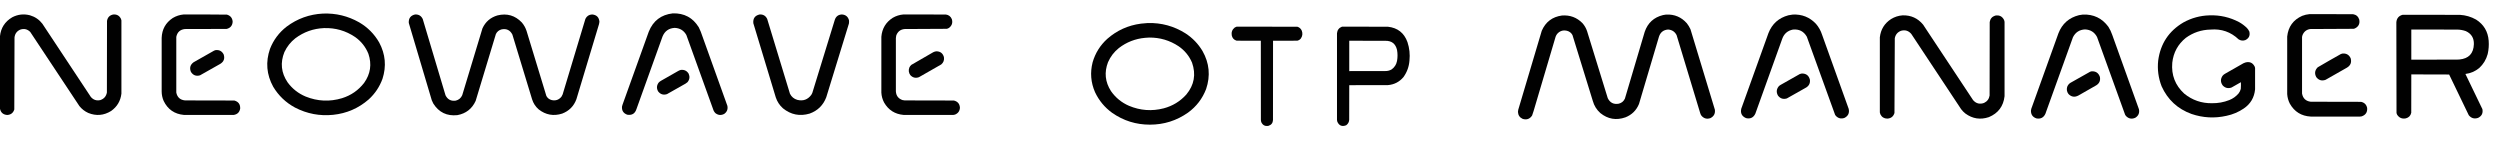
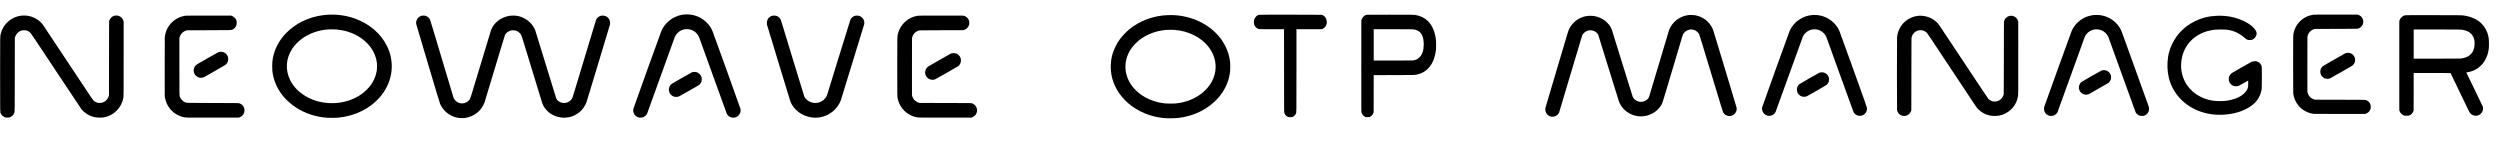
- <svg xmlns="http://www.w3.org/2000/svg" version="1.1" width="22732px" height="1487px" style="shape-rendering:geometricPrecision; text-rendering:geometricPrecision; image-rendering:optimizeQuality; fill-rule:evenodd; clip-rule:evenodd" transform="rotate(0) scale(1, 1)">
-   <g>
-     <path style="opacity:0.992" fill="#000000" d="M 6117.5,121.5 C 6221.29,118.463 6300.12,160.796 6354,248.5C 6360.39,261.666 6366.39,274.999 6372,288.5C 6452.67,513.167 6533.33,737.833 6614,962.5C 6620.05,993.535 6610.22,1018.03 6584.5,1036C 6556.62,1050.46 6530.28,1048.13 6505.5,1029C 6495.14,1018.8 6487.98,1006.63 6484,992.5C 6403.59,767.605 6322.59,542.938 6241,318.5C 6218.02,277.41 6182.85,255.743 6135.5,253.5C 6081.51,256.348 6044.35,282.682 6024,332.5C 5945,552.5 5866,772.5 5787,992.5C 5773.69,1033.24 5745.86,1050.08 5703.5,1043C 5668.13,1030.26 5652.29,1005.1 5656,967.5C 5657.26,961.72 5658.93,956.053 5661,950.5C 5740.33,729.833 5819.67,509.167 5899,288.5C 5938.44,189.238 6011.27,133.571 6117.5,121.5 Z" />
-   </g>
-   <g>
-     <path style="opacity:0.993" fill="#000000" d="M 2935.5,123.5 C 3053.2,118.592 3163.2,145.092 3265.5,203C 3342.72,247.883 3403.55,309.049 3448,386.5C 3504.64,492.237 3514.64,602.237 3478,716.5C 3451.51,789.326 3409.68,851.826 3352.5,904C 3260.06,984.524 3152.4,1031.19 3029.5,1044C 2907.18,1056.54 2791.52,1034.54 2682.5,978C 2598.98,932.993 2532.81,869.827 2484,788.5C 2423.51,678.151 2413.85,563.484 2455,444.5C 2486.81,363.021 2537.31,295.521 2606.5,242C 2703.93,169.317 2813.6,129.817 2935.5,123.5 Z M 2945.5,255.5 C 3049.29,251.937 3143.96,279.104 3229.5,337C 3284.56,376.059 3324.72,426.892 3350,489.5C 3381.85,584.229 3368.85,672.229 3311,753.5C 3258.69,821.087 3191.53,867.587 3109.5,893C 2997.74,926.478 2887.74,921.478 2779.5,878C 2712.57,850.06 2657.74,806.893 2615,748.5C 2556.47,662.06 2546.81,570.394 2586,473.5C 2609.24,423.879 2642.41,382.045 2685.5,348C 2762.48,290.504 2849.14,259.671 2945.5,255.5 Z" />
-   </g>
-   <g>
-     <path style="opacity:0.993" fill="#000000" d="M 20999.5,128.5 C 21131.5,128.333 21263.5,128.5 21395.5,129C 21424.2,133.688 21443,149.855 21452,177.5C 21459.7,215.335 21446.2,242.502 21411.5,259C 21407.9,260.408 21404.3,261.408 21400.5,262C 21268.9,263.323 21137.2,263.99 21005.5,264C 20972.8,269.258 20950,287.091 20937,317.5C 20934.4,323.943 20932.8,330.61 20932,337.5C 20931.3,508.5 20931.3,679.5 20932,850.5C 20940,894.494 20966.2,919.327 21010.5,925C 21163.2,925.333 21315.8,925.667 21468.5,926C 21499,932.5 21517.5,951 21524,981.5C 21527.2,1019.91 21510.7,1045.41 21474.5,1058C 21469.5,1059 21464.5,1059.66 21459.5,1060C 21310.2,1060.67 21160.8,1060.67 21011.5,1060C 20926.3,1055.49 20862.8,1016.32 20821,942.5C 20807.1,915.143 20799.1,886.143 20797,855.5C 20796.3,681.167 20796.3,506.833 20797,332.5C 20806.3,243.265 20851.8,180.432 20933.5,144C 20954.9,135.691 20976.9,130.525 20999.5,128.5 Z" />
-   </g>
-   <g>
-     <path style="opacity:0.994" fill="#000000" d="M -0.5,987.5 C -0.5,768.833 -0.5,550.167 -0.5,331.5C 7.229,254.181 44.563,196.014 111.5,157C 162.831,130.445 216.498,124.445 272.5,139C 318.356,152.489 355.856,177.989 385,215.5C 532,437.5 679,659.5 826,881.5C 849.021,908.396 877.854,917.896 912.5,910C 945.954,898.543 965.787,875.376 972,840.5C 972.333,623.833 972.667,407.167 973,190.5C 978.144,158.355 996.644,138.855 1028.5,132C 1061.64,128.648 1085.48,141.815 1100,171.5C 1101.64,176.077 1102.98,180.744 1104,185.5C 1104.67,407.5 1104.67,629.5 1104,851.5C 1096.05,918.046 1064.88,970.546 1010.5,1009C 944.272,1050.3 874.939,1056.3 802.5,1027C 770.719,1012.53 743.885,991.694 722,964.5C 573,739.833 424,515.167 275,290.5C 248.558,264.183 217.725,257.349 182.5,270C 152.545,283.975 135.712,307.475 132,340.5C 131.995,558.867 131.328,777.201 130,995.5C 119.972,1026.93 98.472,1043.6 65.5,1045.5C 28.74,1042.73 6.74,1023.4 -0.5,987.5 Z" />
-   </g>
-   <g>
-     <path style="opacity:0.993" fill="#000000" d="M 1670.5,131.5 C 1801.53,131.012 1932.53,131.512 2063.5,133C 2095.96,142.466 2113.29,164.132 2115.5,198C 2113.05,233.114 2094.72,254.781 2060.5,263C 1933.83,263.333 1807.17,263.667 1680.5,264C 1637.38,269.122 1611.55,292.955 1603,335.5C 1602.33,504.167 1602.33,672.833 1603,841.5C 1611.81,884.98 1638.31,908.813 1682.5,913C 1831.83,913.333 1981.17,913.667 2130.5,914C 2167.43,924.022 2185.27,948.189 2184,986.5C 2178.5,1020 2159,1039.5 2125.5,1045C 1974.5,1045.67 1823.5,1045.67 1672.5,1045C 1586.79,1037.25 1525.29,994.749 1488,917.5C 1476.25,890.403 1470.25,862.07 1470,832.5C 1469.33,669.833 1469.33,507.167 1470,344.5C 1472.72,266.857 1506.22,206.691 1570.5,164C 1601.4,145.42 1634.74,134.587 1670.5,131.5 Z" />
-   </g>
-   <g>
-     <path style="opacity:0.993" fill="#000000" d="M 3774.5,131.5 C 3807.19,130.081 3830.36,144.081 3844,173.5C 3913,404.5 3982,635.5 4051,866.5C 4070.35,905.258 4101.51,921.425 4144.5,915C 4172.04,907.982 4191.54,891.482 4203,865.5C 4263.93,662.702 4325.27,460.036 4387,257.5C 4414.59,197.751 4460.09,158.584 4523.5,140C 4609.94,118.894 4683.77,140.394 4745,204.5C 4764.34,227.222 4778.67,252.889 4788,281.5C 4847.54,478.65 4907.54,675.65 4968,872.5C 4978.58,892.069 4994.75,904.569 5016.5,910C 5052.3,917.957 5081.8,907.79 5105,879.5C 5109.45,872.942 5113.11,865.942 5116,858.5C 5184.84,629.454 5253.84,400.454 5323,171.5C 5335.31,146.163 5355.65,132.83 5384,131.5C 5424.58,134.913 5446.75,156.913 5450.5,197.5C 5450.02,204.621 5448.86,211.621 5447,218.5C 5378.33,446.5 5309.67,674.5 5241,902.5C 5217.59,965.577 5174.42,1009.08 5111.5,1033C 5033.66,1057.75 4962.66,1045.08 4898.5,995C 4869.56,970.034 4849.4,939.201 4838,902.5C 4778.64,706.396 4718.97,510.396 4659,314.5C 4638.57,274.202 4606.07,258.369 4561.5,267C 4537.37,273.144 4519.87,287.311 4509,309.5C 4448.28,512.362 4386.95,715.029 4325,917.5C 4292.08,989.39 4236.58,1032.56 4158.5,1047C 4063.49,1056.91 3990.66,1021.74 3940,941.5C 3934.79,931.741 3930.12,921.741 3926,911.5C 3855.93,677.281 3786.26,442.948 3717,208.5C 3714.39,166.343 3733.55,140.676 3774.5,131.5 Z" />
-   </g>
-   <g>
-     <path style="opacity:0.992" fill="#000000" d="M 6907.5,131.5 C 6939.63,129.969 6962.46,143.636 6976,172.5C 7044.8,399.238 7113.8,625.904 7183,852.5C 7197.15,880.506 7219.31,899.006 7249.5,908C 7302.27,921.191 7344.77,906.024 7377,862.5C 7380.25,856.992 7383.25,851.325 7386,845.5C 7454.64,623.604 7522.97,401.604 7591,179.5C 7601.43,149.084 7622.76,133.084 7655,131.5C 7689.68,133.852 7711.35,151.852 7720,185.5C 7720.86,195.219 7720.53,204.885 7719,214.5C 7650.33,437.833 7581.67,661.167 7513,884.5C 7485.28,957.22 7434.78,1006.72 7361.5,1033C 7272.28,1059.19 7191.61,1043.19 7119.5,985C 7088.77,957.713 7066.94,924.547 7054,885.5C 6986,660.833 6918,436.167 6850,211.5C 6845.47,167.561 6864.64,140.895 6907.5,131.5 Z" />
-   </g>
-   <g>
-     <path style="opacity:0.995" fill="#000000" d="M 8214.5,131.5 C 8343.17,131.333 8471.83,131.5 8600.5,132C 8626.85,135.686 8645.02,149.853 8655,174.5C 8664.55,207.197 8655.71,233.697 8628.5,254C 8622.51,257.494 8616.18,260.161 8609.5,262C 8481.2,263.325 8352.87,263.991 8224.5,264C 8186.41,268.119 8161.24,288.285 8149,324.5C 8147.14,331.709 8146.14,339.043 8146,346.5C 8145.33,507.833 8145.33,669.167 8146,830.5C 8148.42,870.577 8168.59,897.077 8206.5,910C 8213.05,911.777 8219.71,912.777 8226.5,913C 8375.5,913.333 8524.5,913.667 8673.5,914C 8707.91,922.3 8726.24,944.133 8728.5,979.5C 8726.6,1009.82 8711.6,1030.65 8683.5,1042C 8678.59,1043.48 8673.59,1044.48 8668.5,1045C 8517.83,1045.67 8367.17,1045.67 8216.5,1045C 8137.55,1038.14 8078.39,1000.64 8039,932.5C 8024.12,904.332 8015.79,874.332 8014,842.5C 8013.33,673.167 8013.33,503.833 8014,334.5C 8020.29,259.711 8054.79,202.211 8117.5,162C 8147.65,144.552 8179.98,134.385 8214.5,131.5 Z" />
-   </g>
-   <g>
-     <path style="opacity:0.993" fill="#000000" d="M 15149.5,132.5 C 15225.2,128.79 15288,155.124 15338,211.5C 15351,228.165 15362,246.165 15371,265.5C 15445.8,509.249 15519.8,753.249 15593,997.5C 15597.5,1032.67 15584,1058.17 15552.5,1074C 15521.1,1084.92 15494.3,1078.09 15472,1053.5C 15465.8,1045.45 15461.5,1036.45 15459,1026.5C 15387.9,790.773 15316.5,555.107 15245,319.5C 15228.9,287.874 15203.1,270.874 15167.5,268.5C 15125.8,271.695 15098.3,293.029 15085,332.5C 15024.5,536.893 14963.9,741.226 14903,945.5C 14879,1003.46 14837.9,1043.96 14779.5,1067C 14696.1,1096.27 14620.1,1083.27 14551.5,1028C 14517.9,997.967 14495.1,961.134 14483,917.5C 14421.7,717.701 14360.1,518.035 14298,318.5C 14287.1,298.605 14270.6,285.772 14248.5,280C 14212.2,271.431 14182,281.265 14158,309.5C 14152.6,316.893 14148.3,324.893 14145,333.5C 14078.2,558.454 14011.5,783.454 13945,1008.5C 13941.1,1022.78 13936.5,1036.78 13931,1050.5C 13910.3,1081.91 13881.8,1092.08 13845.5,1081C 13818.3,1068.63 13804,1047.47 13802.5,1017.5C 13802.6,1011.07 13803.5,1004.74 13805,998.5C 13875.9,758.696 13947.2,519.03 14019,279.5C 14054.1,199.161 14115.3,152.994 14202.5,141C 14275.6,135.488 14337.8,158.654 14389,210.5C 14407.9,231.892 14421.9,256.225 14431,283.5C 14493.5,486.561 14556.1,689.561 14619,892.5C 14639.4,934.138 14672.6,950.971 14718.5,943C 14744.9,936.564 14763.7,921.064 14775,896.5C 14835.2,694.212 14895.2,491.879 14955,289.5C 14982.7,208.385 15038.2,157.552 15121.5,137C 15130.9,135.249 15140.3,133.749 15149.5,132.5 Z" />
-   </g>
-   <g>
-     <path style="opacity:0.993" fill="#000000" d="M 16300.5,132.5 C 16384.2,128.094 16454.7,156.094 16512,216.5C 16537.4,245.885 16556,279.218 16568,316.5C 16648.7,541.167 16729.3,765.833 16810,990.5C 16817.9,1027.63 16805,1054.8 16771.5,1072C 16741.3,1082.74 16715.1,1076.57 16693,1053.5C 16690.7,1050.17 16688.3,1046.83 16686,1043.5C 16600.3,806.833 16514.7,570.167 16429,333.5C 16400.9,284.866 16358.7,263.366 16302.5,269C 16254.9,278.568 16222.8,306.068 16206,351.5C 16124.5,578.909 16042.9,806.243 15961,1033.5C 15943.9,1069.63 15915.7,1083.13 15876.5,1074C 15838.3,1057.72 15823.8,1029.22 15833,988.5C 15915.3,759.5 15997.7,530.5 16080,301.5C 16113.1,216.783 16173.6,162.616 16261.5,139C 16274.5,136.161 16287.5,133.994 16300.5,132.5 Z" />
-   </g>
-   <g>
-     <path style="opacity:0.993" fill="#000000" d="M 18938.5,132.5 C 19036.1,128.39 19113.6,165.39 19171,243.5C 19185.6,266.34 19197.3,290.673 19206,316.5C 19287,542.167 19368,767.833 19449,993.5C 19455.7,1027.22 19444.6,1053.05 19415.5,1071C 19382.8,1085.3 19354.3,1079.47 19330,1053.5C 19327.7,1049.83 19325.3,1046.17 19323,1042.5C 19238.2,807.09 19153.2,571.757 19068,336.5C 19044.9,292.675 19008.4,269.675 18958.5,267.5C 18908.1,270.088 18871.6,293.755 18849,338.5C 18764.9,570.681 18681.3,803.014 18598,1035.5C 18582,1069.23 18555.5,1083.06 18518.5,1077C 18483.6,1066.05 18466.4,1042.22 18467,1005.5C 18467.4,1000.05 18468.4,994.714 18470,989.5C 18552.3,760.5 18634.7,531.5 18717,302.5C 18750.8,215.646 18813,160.812 18903.5,138C 18915.2,135.729 18926.9,133.895 18938.5,132.5 Z" />
-   </g>
-   <g>
-     <path style="opacity:0.996" fill="#000000" d="M 21846.5,134.5 C 22020.2,134.333 22193.8,134.5 22367.5,135C 22419.9,138.018 22468.9,152.352 22514.5,178C 22584.2,222.533 22622.4,286.366 22629,369.5C 22632.2,410.632 22629.2,451.298 22620,491.5C 22606.4,541.689 22580.6,584.189 22542.5,619C 22506.2,648.812 22464.5,666.645 22417.5,672.5C 22469.8,778.8 22521.3,885.467 22572,992.5C 22579,1029.1 22565.8,1055.6 22532.5,1072C 22498.5,1083.3 22470.4,1075.14 22448,1047.5C 22388.2,924.32 22328.7,800.986 22269.5,677.5C 22154.8,676.5 22040.2,676.167 21925.5,676.5C 21925.7,792.834 21925.5,909.167 21925,1025.5C 21919,1052.14 21902.9,1068.98 21876.5,1076C 21842.4,1083.08 21815.9,1072.25 21797,1043.5C 21794.1,1038.13 21792.1,1032.46 21791,1026.5C 21790.8,751.597 21790.3,476.764 21789.5,202C 21792.8,166.179 21811.8,143.679 21846.5,134.5 Z M 21925.5,268.5 C 22063.2,268.333 22200.8,268.5 22338.5,269C 22367,268.808 22394.7,273.475 22421.5,283C 22471.5,306.196 22495.8,345.529 22494.5,401C 22491.8,486.405 22447.8,533.072 22362.5,541C 22354.5,541.333 22346.5,541.667 22338.5,542C 22200.8,542.5 22063.2,542.667 21925.5,542.5C 21925.5,451.167 21925.5,359.833 21925.5,268.5 Z" />
-   </g>
-   <g>
-     <path style="opacity:0.994" fill="#000000" d="M 17300.5,139.5 C 17376.2,137.605 17438,165.605 17486,223.5C 17637.7,452.5 17789.3,681.5 17941,910.5C 17968.2,941.592 18001.4,950.092 18040.5,936C 18069.1,922.359 18086,899.859 18091,868.5C 18091.3,645.833 18091.7,423.167 18092,200.5C 18096.6,170.875 18113.1,151.375 18141.5,142C 18179.1,134.878 18206.3,148.378 18223,182.5C 18225,187.677 18226.3,193.01 18227,198.5C 18227.7,423.833 18227.7,649.167 18227,874.5C 18216.8,966.055 18169.3,1029.56 18084.5,1065C 18007.3,1090.97 17935.9,1079.97 17870.5,1032C 17856,1020.46 17843.1,1007.3 17832,992.5C 17681,764.5 17530,536.5 17379,308.5C 17354,279.122 17322.8,269.622 17285.5,280C 17254.1,291.999 17235.3,314.499 17229,347.5C 17228,574.181 17227,800.848 17226,1027.5C 17216,1059.86 17194,1076.86 17160,1078.5C 17131.4,1077.88 17110.7,1064.88 17098,1039.5C 17095.6,1034.07 17093.9,1028.4 17093,1022.5C 17092.3,794.833 17092.3,567.167 17093,339.5C 17101.1,267.65 17135.3,212.15 17195.5,173C 17227.9,153.268 17262.9,142.102 17300.5,139.5 Z" />
-   </g>
-   <g>
-     <path style="opacity:0.993" fill="#000000" d="M 20090.5,139.5 C 20185.7,136.211 20275.3,156.711 20359.5,201C 20385.3,215.418 20408.8,232.918 20430,253.5C 20439.6,263.466 20447.3,274.8 20453,287.5C 20461.3,323.32 20448.8,349.153 20415.5,365C 20394.4,371.963 20374.4,369.629 20355.5,358C 20284,290.036 20198.6,260.369 20099.5,269C 20016.7,270.701 19942.1,295.701 19875.5,344C 19803.4,402.264 19762.3,477.764 19752,570.5C 19742.4,682.092 19778.6,775.592 19860.5,851C 19933.7,910.732 20017.8,939.898 20113,938.5C 20167.4,939.404 20219.9,929.904 20270.5,910C 20303.7,896.779 20331.9,876.613 20355,849.5C 20364.6,837.317 20371.3,823.65 20375,808.5C 20376.6,788.21 20376.9,767.877 20376,747.5C 20347.7,764.046 20319.2,780.213 20290.5,796C 20260.6,806.486 20234.5,800.653 20212,778.5C 20189.9,749.596 20188.9,719.929 20209,689.5C 20216.1,680.866 20224.6,674.033 20234.5,669C 20289.7,637.92 20344.7,606.586 20399.5,575C 20405.3,572.075 20411.3,569.742 20417.5,568C 20456.2,557.954 20484.4,570.788 20502,606.5C 20503.3,610.42 20504.3,614.42 20505,618.5C 20505.7,683.167 20505.7,747.833 20505,812.5C 20497.8,887.194 20463.3,945.361 20401.5,987C 20354,1019.08 20302,1041.08 20245.5,1053C 20137.5,1077.39 20031.2,1071.73 19926.5,1036C 19800.7,990.19 19710.2,906.357 19655,784.5C 19625.7,709.088 19615.3,631.088 19624,550.5C 19644.5,397.273 19721,281.773 19853.5,204C 19927.3,163.29 20006.3,141.79 20090.5,139.5 Z" />
-   </g>
-   <g>
-     <path style="opacity:0.993" fill="#000000" d="M 10435.5,209.5 C 10560.4,205.959 10675.4,237.459 10780.5,304C 10843.9,345.444 10895.1,398.61 10934,463.5C 10996.6,573.858 11007.6,689.192 10967,809.5C 10933.3,897.206 10878.5,968.706 10802.5,1024C 10698.9,1096.97 10583.4,1133.47 10456,1133.5C 10329.9,1133.58 10215.4,1097.75 10112.5,1026C 10044.6,976.781 9992.78,914.281 9957,838.5C 9918.48,750.389 9911.15,659.723 9935,566.5C 9959.37,482.573 10003.9,411.406 10068.5,353C 10156.1,276.225 10258.1,230.225 10374.5,215C 10394.9,212.469 10415.3,210.636 10435.5,209.5 Z M 10449.5,341.5 C 10547.2,340.68 10636.5,367.18 10717.5,421C 10772.3,458.82 10812.8,508.32 10839,569.5C 10876.2,676.1 10858.9,772.767 10787,859.5C 10731.2,921.528 10662.7,963.361 10581.5,985C 10473.5,1012.82 10368.2,1005.15 10265.5,962C 10198.4,932.877 10143.9,888.377 10102,828.5C 10048.5,745.457 10039.5,657.79 10075,565.5C 10097.3,514.569 10130.1,471.736 10173.5,437C 10243.5,383.083 10322.9,352.083 10411.5,344C 10424.3,343.178 10437,342.344 10449.5,341.5 Z" />
-   </g>
-   <g>
-     <path style="opacity:0.992" fill="#000000" d="M 11244.5,242.5 C 11428.5,242.333 11612.5,242.5 11796.5,243C 11815.7,248.817 11829.2,260.984 11837,279.5C 11846.4,304.827 11843.4,328.494 11828,350.5C 11819.6,360.439 11809.1,366.939 11796.5,370C 11722.8,370.5 11649.2,370.667 11575.5,370.5C 11575.7,610.834 11575.5,851.167 11575,1091.5C 11573.4,1118.38 11559.9,1135.88 11534.5,1144C 11504,1150 11482.2,1139.16 11469,1111.5C 11466.6,1104.71 11465.2,1097.71 11465,1090.5C 11464.5,850.5 11464.3,610.5 11464.5,370.5C 11391.2,370.667 11317.8,370.5 11244.5,370C 11220,362.798 11205.1,346.632 11200,321.5C 11195.2,292.183 11204.4,268.35 11227.5,250C 11233,246.894 11238.7,244.394 11244.5,242.5 Z" />
-   </g>
-   <g>
-     <path style="opacity:0.993" fill="#000000" d="M 12202.5,242.5 C 12341.5,242.333 12480.5,242.5 12619.5,243C 12708.4,252.553 12767.9,299.387 12798,383.5C 12815.9,437.835 12821.9,493.501 12816,550.5C 12811.9,606.243 12793.5,656.577 12761,701.5C 12724,745.077 12676.9,769.243 12619.5,774C 12502.5,774.5 12385.5,774.667 12268.5,774.5C 12268.7,879.501 12268.5,984.501 12268,1089.5C 12266.5,1110.36 12257.3,1126.86 12240.5,1139C 12203.1,1153.76 12176.2,1142.93 12160,1106.5C 12158.5,1101.59 12157.5,1096.59 12157,1091.5C 12156.3,828.5 12156.3,565.5 12157,302.5C 12159.9,273.022 12175,253.022 12202.5,242.5 Z M 12268.5,370.5 C 12377.5,370.333 12486.5,370.5 12595.5,371C 12654.2,369.722 12690,397.555 12703,454.5C 12708.9,487.509 12708.9,520.509 12703,553.5C 12696.8,586.714 12680,612.88 12652.5,632C 12634.8,641.842 12615.8,646.509 12595.5,646C 12486.5,646.5 12377.5,646.667 12268.5,646.5C 12268.5,554.5 12268.5,462.5 12268.5,370.5 Z" />
-   </g>
-   <g>
-     <path style="opacity:0.99" fill="#000000" d="M 1961.5,455.5 C 1995.01,452.332 2019.18,465.666 2034,495.5C 2045.79,532.39 2035.29,560.89 2002.5,581C 1941.15,615.699 1879.81,650.366 1818.5,685C 1783,694.95 1755.5,684.45 1736,653.5C 1721.44,617.864 1729.6,588.697 1760.5,566C 1822.67,530.414 1885,495.08 1947.5,460C 1952.25,458.358 1956.92,456.858 1961.5,455.5 Z" />
-   </g>
-   <g>
-     <path style="opacity:0.99" fill="#000000" d="M 8513.5,466.5 C 8550.06,466.69 8573.23,484.356 8583,519.5C 8587.29,546.294 8579.13,568.461 8558.5,586C 8491,624.92 8423.33,663.586 8355.5,702C 8324.94,712.891 8298.78,706.391 8277,682.5C 8262.53,661.774 8259.53,639.441 8268,615.5C 8272.23,605.601 8278.4,597.101 8286.5,590C 8352.67,551.414 8419,513.081 8485.5,475C 8494.44,470.406 8503.77,467.572 8513.5,466.5 Z" />
-   </g>
-   <g>
-     <path style="opacity:0.99" fill="#000000" d="M 21301.5,486.5 C 21335.6,484.427 21359.7,498.761 21374,529.5C 21384.6,566.712 21373.4,595.212 21340.5,615C 21275.5,652 21210.5,689 21145.5,726C 21111,738.039 21082.8,729.539 21061,700.5C 21043.9,667.637 21048.4,638.137 21074.5,612C 21144.3,570.908 21214.7,530.575 21285.5,491C 21290.9,489.16 21296.2,487.66 21301.5,486.5 Z" />
-   </g>
-   <g>
-     <path style="opacity:0.99" fill="#000000" d="M 6191.5,635.5 C 6222.52,632.426 6246.02,644.093 6262,670.5C 6274.19,698.482 6270.53,724.148 6251,747.5C 6245.28,752.611 6239.11,757.111 6232.5,761C 6176.5,792.667 6120.5,824.333 6064.5,856C 6031.52,866.339 6004.69,857.839 5984,830.5C 5969.02,803.611 5970.35,777.611 5988,752.5C 5994.16,745.349 6001.32,739.516 6009.5,735C 6062.17,705 6114.83,675 6167.5,645C 6175.19,640.721 6183.19,637.554 6191.5,635.5 Z" />
-   </g>
-   <g>
-     <path style="opacity:0.99" fill="#000000" d="M 19018.5,648.5 C 19056.7,646.503 19081.9,663.503 19094,699.5C 19100.2,732.831 19089.1,758.331 19060.5,776C 19006,806.747 18951.7,837.747 18897.5,869C 18864,886.314 18834.2,881.481 18808,854.5C 18793.9,835.509 18789.9,814.509 18796,791.5C 18801.3,775.772 18810.8,763.272 18824.5,754C 18884.6,719.567 18944.9,685.567 19005.5,652C 19009.9,650.648 19014.3,649.481 19018.5,648.5 Z" />
-   </g>
-   <g>
-     <path style="opacity:0.99" fill="#000000" d="M 16382.5,668.5 C 16422.3,667.474 16447.2,686.141 16457,724.5C 16460.9,754.942 16450,778.442 16424.5,795C 16365.7,828.587 16306.7,861.92 16247.5,895C 16214.7,904.922 16187.8,896.422 16167,869.5C 16150,839.531 16152.3,811.198 16174,784.5C 16178.9,779.565 16184.4,775.399 16190.5,772C 16248.7,738.747 16307,705.747 16365.5,673C 16371.3,671.314 16376.9,669.814 16382.5,668.5 Z" />
+ <svg xmlns="http://www.w3.org/2000/svg" version="1.0" width="22332pt" height="1394pt" viewBox="0 0 22332 1394" preserveAspectRatio="xMidYMid meet">
+   <g transform="translate(0,1394) scale(0.1,-0.1)" fill="#000000" stroke="none">
+     <path d="M61172 12650 c-829 -64 -1571 -532 -1982 -1250 -27 -47 -79 -155 -115 -240 -85 -196 -2482 -6861 -2502 -6955 -18 -83 -12 -222 13 -305 65 -222 255 -403 475 -455 91 -21 229 -19 323 5 187 48 345 179 427 355 15 33 568 1565 1229 3404 661 1840 1219 3385 1241 3434 106 244 322 467 564 582 167 79 328 115 515 115 323 0 608 -118 835 -345 110 -109 193 -232 251 -368 23 -56 585 -1611 1248 -3455 663 -1845 1217 -3375 1232 -3401 62 -116 167 -217 287 -278 118 -59 309 -80 446 -48 337 80 558 429 487 766 -22 100 -2404 6723 -2496 6937 -81 189 -138 293 -245 447 -395 568 -1027 950 -1715 1039 -153 20 -379 26 -518 16z" />
+     <path d="M29352 12630 c-1358 -73 -2584 -557 -3527 -1391 -133 -117 -382 -371 -486 -494 -568 -675 -902 -1431 -1006 -2275 -22 -182 -25 -673 -5 -855 146 -1315 890 -2474 2099 -3269 829 -544 1787 -857 2843 -927 197 -13 761 -7 930 11 802 81 1455 264 2110 591 340 170 574 315 860 530 1405 1062 2064 2663 1749 4254 -73 371 -191 710 -369 1060 -551 1090 -1559 1948 -2830 2413 -491 179 -1055 300 -1595 341 -192 15 -597 21 -773 11z m720 -1325 c1274 -112 2390 -700 3051 -1607 305 -418 497 -914 548 -1412 15 -152 6 -525 -15 -660 -84 -519 -293 -984 -632 -1411 -116 -146 -398 -426 -554 -551 -971 -774 -2311 -1096 -3638 -874 -1296 217 -2400 970 -2906 1980 -460 920 -395 1941 182 2819 200 304 507 626 827 867 648 488 1499 794 2385 857 141 10 603 5 752 -8z" />
+     <path d="M206640 12625 c-101 -14 -237 -44 -335 -74 -686 -212 -1223 -774 -1400 -1465 -69 -270 -65 -86 -65 -2884 0 -1707 3 -2555 11 -2612 48 -388 207 -762 456 -1070 72 -89 243 -257 328 -321 314 -240 671 -386 1045 -429 66 -8 779 -10 2350 -8 l2255 3 72 26 c148 54 278 166 346 298 62 119 72 162 72 306 0 145 -10 187 -74 309 -68 132 -218 255 -376 307 -33 11 -452 15 -2280 19 l-2240 5 -80 23 c-156 44 -281 118 -386 228 -100 107 -159 212 -202 363 l-22 76 -3 2410 c-2 1676 0 2439 8 2504 22 192 94 344 230 481 97 99 190 158 318 204 l87 31 1910 5 c1798 5 1913 7 1969 24 137 41 264 126 342 228 266 353 112 858 -306 1001 l-65 22 -1935 2 c-1542 1 -1954 -2 -2030 -12z" />
+     <path d="M112441 12614 c-84 -22 -149 -63 -227 -139 -120 -119 -184 -252 -204 -423 -12 -107 1 -227 34 -324 47 -135 161 -271 283 -335 122 -66 65 -63 1275 -63 l1098 0 3 -3692 c2 -3483 3 -3697 20 -3757 35 -130 108 -240 206 -314 93 -70 154 -89 297 -95 201 -7 290 24 415 148 54 54 85 94 108 143 65 137 61 -159 61 3884 l0 3683 1133 2 1132 3 56 23 c137 55 257 169 325 309 86 178 86 420 -1 608 -81 176 -235 310 -393 344 -39 8 -803 11 -2810 10 -2376 0 -2764 -2 -2811 -15z" />
+     <path d="M122041 12614 c-88 -23 -151 -64 -236 -149 -87 -87 -143 -174 -178 -275 l-22 -65 -3 -4078 c-2 -3702 -1 -4084 14 -4140 45 -175 189 -346 344 -409 49 -20 72 -23 206 -23 l150 0 78 39 c127 62 223 175 285 334 l26 67 3 1657 2 1657 1798 4 c1947 3 1834 0 2090 56 928 203 1530 980 1669 2156 13 115 17 227 17 485 0 258 -4 370 -17 485 -82 688 -326 1257 -701 1631 -308 306 -667 480 -1161 562 -91 15 -299 16 -2205 19 -1821 2 -2112 0 -2159 -13z m4233 -1299 c172 -23 279 -58 408 -133 341 -200 498 -586 498 -1228 0 -494 -124 -875 -363 -1116 -180 -182 -351 -267 -600 -298 -53 -6 -688 -10 -1794 -10 l-1713 0 0 1400 0 1400 1728 0 c1450 0 1744 -3 1836 -15z" />
+     <path d="M150887 12600 c-819 -74 -1538 -625 -1807 -1386 -17 -49 -418 -1394 -891 -2989 -473 -1595 -874 -2929 -890 -2965 -83 -178 -271 -325 -499 -390 -376 -107 -800 88 -959 442 -16 34 -432 1373 -926 2973 -493 1601 -915 2957 -938 3014 -47 120 -138 284 -223 402 -72 100 -232 270 -331 350 -297 243 -692 413 -1078 464 -148 19 -411 19 -557 0 -511 -67 -1005 -336 -1329 -723 -161 -193 -304 -440 -378 -655 -17 -48 -482 -1608 -1033 -3465 l-1002 -3377 -4 -110 c-5 -136 12 -217 68 -324 78 -151 212 -264 374 -318 70 -23 97 -27 201 -27 105 0 130 4 200 28 180 62 323 191 390 351 14 33 475 1579 1025 3435 551 1856 1014 3404 1031 3439 144 309 490 504 824 463 267 -33 503 -182 606 -383 10 -20 424 -1352 919 -2960 496 -1608 917 -2964 937 -3014 194 -491 554 -879 1035 -1115 595 -292 1278 -288 1883 10 448 221 784 567 966 996 33 76 314 1010 919 3049 479 1617 882 2965 895 2996 98 243 339 435 609 486 96 18 259 13 351 -12 213 -57 409 -215 510 -410 27 -52 300 -941 1066 -3475 736 -2434 1040 -3426 1066 -3478 19 -40 62 -101 94 -136 246 -268 664 -283 928 -33 142 136 222 364 192 554 -6 39 -481 1625 -1056 3524 -1003 3314 -1048 3459 -1110 3587 -306 632 -893 1063 -1590 1166 -129 20 -363 27 -488 16z" />
+     <path d="M161930 12604 c-455 -39 -842 -170 -1190 -402 -286 -190 -497 -401 -684 -681 -85 -127 -143 -238 -219 -416 -73 -172 -2407 -6663 -2424 -6740 -60 -279 84 -579 337 -702 193 -95 387 -95 580 0 119 58 221 160 278 277 23 47 571 1559 1218 3360 647 1801 1198 3320 1224 3375 157 333 486 576 859 636 97 15 293 12 389 -6 92 -18 229 -63 307 -102 231 -116 439 -334 538 -565 20 -47 568 -1563 1217 -3368 649 -1805 1197 -3314 1217 -3352 117 -224 394 -359 652 -319 345 54 583 369 540 712 -8 70 -189 580 -1199 3388 -654 1818 -1216 3369 -1249 3445 -71 163 -110 236 -195 366 -378 576 -995 970 -1678 1070 -126 19 -421 32 -518 24z" />
+     <path d="M187065 12599 c-513 -48 -993 -250 -1380 -581 -137 -117 -242 -229 -355 -379 -118 -156 -189 -278 -275 -472 -47 -104 -490 -1324 -1250 -3437 -648 -1801 -1184 -3295 -1192 -3320 -73 -237 1 -506 185 -670 66 -59 189 -123 282 -146 90 -23 261 -15 350 15 144 49 290 172 358 298 17 32 564 1541 1215 3353 652 1812 1201 3332 1221 3378 175 407 598 682 1049 682 320 0 604 -117 827 -340 100 -100 184 -221 235 -340 20 -47 570 -1568 1221 -3380 652 -1812 1199 -3321 1216 -3352 68 -127 207 -245 350 -295 97 -35 262 -43 358 -19 266 66 452 275 490 550 15 101 1 197 -49 339 -196 564 -2347 6525 -2393 6632 -110 257 -229 450 -401 651 -388 452 -944 749 -1547 824 -123 15 -399 20 -515 9z" />
+     <path d="M104320 12589 c-1093 -38 -2146 -372 -3024 -960 -323 -216 -543 -398 -807 -666 -361 -367 -620 -726 -839 -1166 -289 -579 -430 -1173 -430 -1817 0 -983 341 -1894 1009 -2700 123 -149 383 -414 536 -546 694 -601 1562 -1029 2490 -1229 493 -106 862 -140 1414 -132 444 7 676 30 1081 108 1414 274 2670 1067 3412 2154 397 582 634 1208 720 1905 8 67 13 227 13 440 0 350 -6 427 -50 688 -99 574 -329 1136 -673 1642 -771 1135 -2074 1940 -3557 2195 -417 72 -845 99 -1295 84z m591 -1319 c640 -50 1211 -205 1758 -480 1007 -505 1701 -1361 1875 -2314 150 -816 -65 -1616 -623 -2316 -98 -124 -378 -404 -511 -512 -554 -449 -1234 -755 -1981 -892 -305 -56 -475 -70 -864 -70 -385 0 -500 8 -810 60 -986 165 -1872 635 -2462 1306 -1054 1198 -1011 2811 106 3970 684 710 1690 1160 2786 1247 159 12 569 13 726 1z" />
+     <path d="M214832 12575 c-214 -47 -406 -223 -480 -440 l-27 -80 0 -3980 0 -3980 22 -70 c53 -167 203 -322 380 -393 65 -25 77 -26 243 -27 192 0 233 8 337 67 113 63 222 192 274 323 l24 60 3 1683 2 1682 1647 -2 1646 -3 753 -1565 c1065 -2213 932 -1949 1033 -2051 69 -68 103 -94 171 -127 250 -124 536 -84 737 102 192 178 258 424 177 663 -9 26 -342 717 -740 1535 -398 818 -724 1489 -724 1491 0 3 37 10 83 17 286 41 644 173 867 317 203 133 422 332 548 500 230 305 392 663 466 1025 51 251 61 368 61 718 0 351 -10 458 -61 690 -95 430 -331 849 -642 1140 -348 326 -793 541 -1345 649 -358 70 -152 65 -2907 68 -2079 1 -2495 -1 -2548 -12z m5083 -1287 c392 -65 622 -166 815 -359 246 -246 348 -568 319 -1008 -47 -713 -485 -1135 -1258 -1211 -66 -6 -832 -10 -2142 -10 l-2039 0 0 1305 0 1305 2103 -3 c1899 -3 2112 -4 2202 -19z" />
+     <path d="M1946 12549 c-893 -85 -1650 -731 -1872 -1596 -68 -268 -64 -15 -64 -3666 0 -3680 -7 -3346 72 -3507 78 -160 234 -284 414 -330 93 -24 232 -26 322 -5 221 52 408 233 480 465 15 51 17 282 22 3355 l5 3300 23 75 c43 140 107 244 212 351 110 111 191 163 330 210 83 28 111 33 225 37 107 3 145 0 217 -17 161 -38 283 -108 399 -228 52 -53 540 -783 2279 -3408 1306 -1972 2241 -3374 2283 -3423 133 -157 314 -310 507 -428 225 -137 468 -227 755 -279 122 -22 450 -31 585 -16 505 58 953 279 1305 643 316 326 504 704 583 1169 16 97 17 316 17 3439 l0 3335 -27 81 c-82 240 -280 406 -533 444 -138 21 -301 -10 -422 -80 -123 -71 -244 -219 -295 -360 l-23 -65 -5 -3300 -5 -3300 -21 -75 c-49 -168 -121 -287 -249 -408 -67 -64 -105 -90 -187 -130 -146 -72 -205 -86 -368 -86 -111 0 -149 4 -214 22 -85 24 -192 74 -261 122 -119 82 -86 33 -2369 3480 -1215 1834 -2234 3367 -2265 3405 -30 39 -100 115 -156 170 -319 316 -737 524 -1187 590 -136 20 -383 27 -512 14z" />
+     <path d="M16625 12543 c-272 -34 -503 -102 -725 -213 -670 -336 -1110 -978 -1180 -1720 -8 -80 -10 -894 -8 -2700 l4 -2585 22 -115 c75 -385 214 -695 442 -980 79 -98 236 -256 330 -331 239 -192 550 -344 846 -414 241 -58 135 -56 2654 -53 l2315 3 65 22 c163 56 305 178 378 323 55 111 72 182 72 301 0 301 -173 535 -470 635 -53 18 -146 19 -2360 24 -2606 6 -2333 -3 -2527 90 -175 85 -331 255 -402 438 -59 156 -56 -13 -56 2732 l0 2525 22 85 c76 287 294 512 583 602 l75 23 1955 5 c2180 6 1983 -1 2139 76 108 53 224 170 279 281 56 113 76 209 70 337 -8 170 -68 305 -188 426 -73 72 -146 119 -248 159 l-67 26 -1995 1 c-1097 1 -2008 -1 -2025 -3z" />
+     <path d="M37666 12534 c-125 -30 -260 -115 -344 -217 -118 -142 -175 -355 -142 -528 6 -30 479 -1624 1051 -3544 795 -2664 1053 -3516 1089 -3598 55 -123 130 -253 217 -374 344 -482 888 -800 1493 -873 109 -13 371 -13 480 0 408 50 802 216 1118 472 293 237 534 579 659 933 13 39 422 1393 909 3010 600 1996 896 2964 921 3015 28 59 55 94 127 165 104 104 208 165 362 211 77 24 107 28 224 28 143 1 202 -10 322 -58 103 -42 170 -88 269 -186 164 -163 75 103 1095 -3255 492 -1622 911 -2990 931 -3040 225 -575 732 -1015 1368 -1190 673 -184 1366 -43 1918 392 275 216 522 554 652 893 18 47 500 1635 1071 3530 l1037 3445 1 125 c1 104 -3 137 -22 200 -63 202 -225 368 -422 432 -102 32 -273 37 -375 9 -194 -54 -357 -192 -430 -366 -14 -33 -486 -1594 -1050 -3470 -728 -2422 -1037 -3433 -1064 -3490 -160 -334 -530 -520 -893 -451 -238 46 -457 194 -542 368 -24 49 -328 1035 -940 3048 -597 1963 -920 3012 -951 3085 -301 705 -959 1195 -1729 1286 -145 17 -472 7 -611 -20 -747 -141 -1340 -609 -1598 -1261 -14 -36 -429 -1406 -922 -3045 -971 -3225 -922 -3074 -1035 -3212 -75 -90 -162 -158 -275 -213 -125 -61 -192 -79 -325 -86 -222 -13 -433 65 -594 217 -90 85 -163 184 -196 266 -11 26 -481 1596 -1045 3488 -799 2679 -1035 3459 -1067 3525 -78 160 -241 289 -423 335 -74 19 -239 18 -319 -1z" />
+     <path d="M68990 12534 c-179 -46 -341 -176 -418 -334 -61 -125 -75 -191 -69 -330 l4 -115 1032 -3397 c567 -1868 1045 -3432 1062 -3475 305 -768 1031 -1311 1924 -1439 176 -25 477 -23 660 5 460 70 875 257 1231 555 302 253 560 618 697 986 46 123 2065 6694 2083 6780 72 338 -149 685 -489 765 -81 19 -237 19 -312 0 -182 -47 -336 -169 -424 -335 -18 -34 -423 -1339 -1046 -3365 -559 -1821 -1025 -3334 -1035 -3363 -100 -269 -293 -483 -555 -613 -160 -79 -273 -109 -441 -116 -155 -7 -259 6 -394 49 -192 61 -328 138 -455 260 -92 86 -152 167 -199 269 -22 46 -427 1366 -1057 3444 -717 2366 -1031 3389 -1055 3435 -87 167 -246 292 -425 335 -80 19 -246 18 -319 -1z" />
+     <path d="M81995 12534 c-859 -117 -1575 -761 -1784 -1604 -64 -261 -61 -104 -61 -2940 0 -2777 -2 -2670 50 -2898 50 -217 152 -463 273 -659 335 -540 911 -909 1542 -988 117 -14 360 -15 2440 -13 l2310 3 73 27 c260 95 427 318 439 588 6 123 -14 219 -68 330 -74 151 -225 278 -399 337 -53 17 -153 18 -2360 23 l-2305 5 -74 23 c-289 89 -500 302 -583 588 l-23 79 0 2555 c0 2452 1 2558 18 2620 74 259 249 466 477 561 164 69 -25 63 2140 69 l1955 5 81 28 c221 74 393 265 440 488 19 89 14 236 -11 319 -68 224 -242 394 -463 451 -73 18 -128 19 -2041 18 -1602 -1 -1985 -4 -2066 -15z" />
+     <path d="M171394 12530 c-282 -23 -531 -93 -784 -220 -660 -331 -1093 -980 -1150 -1720 -14 -193 -14 -6351 1 -6456 29 -213 156 -391 344 -484 105 -52 179 -70 290 -70 184 0 322 57 451 185 86 85 128 150 166 255 l23 65 5 3240 c5 3072 6 3243 23 3299 47 156 101 254 196 358 108 116 223 188 374 232 275 80 565 9 773 -189 67 -64 244 -328 2130 -3175 2610 -3940 2312 -3499 2464 -3651 346 -350 768 -553 1264 -610 128 -15 452 -6 571 16 450 81 832 280 1145 595 333 334 542 768 595 1239 14 120 15 504 13 3356 l-3 3220 -28 80 c-44 122 -107 215 -200 293 -61 51 -190 115 -267 133 -77 17 -222 15 -300 -5 -218 -55 -391 -221 -467 -446 -17 -53 -18 -179 -23 -3295 -5 -3048 -6 -3244 -23 -3300 -34 -118 -111 -257 -189 -340 -171 -183 -357 -264 -604 -265 -221 0 -414 81 -566 237 -40 41 -690 1014 -2233 3343 -1198 1807 -2198 3310 -2223 3340 -124 150 -319 317 -507 435 -358 225 -834 340 -1261 305z" />
+     <path d="M198004 12530 c-725 -34 -1355 -195 -1974 -504 -525 -263 -977 -608 -1344 -1026 -521 -593 -881 -1344 -1011 -2112 -105 -624 -79 -1330 71 -1933 213 -850 730 -1653 1424 -2211 574 -461 1243 -776 2000 -943 535 -117 1127 -147 1720 -85 942 97 1704 378 2320 855 388 300 658 716 774 1190 60 250 59 232 63 1235 4 1023 5 1004 -61 1139 -66 134 -210 260 -352 310 -82 29 -207 44 -218 26 -4 -6 -35 -11 -74 -11 -84 0 -177 -22 -250 -58 -32 -16 -435 -244 -897 -508 -815 -464 -842 -481 -916 -554 -254 -252 -251 -673 6 -924 120 -118 254 -176 421 -184 118 -5 216 13 309 57 33 15 222 121 420 234 198 113 369 209 379 213 17 7 18 -4 14 -267 -5 -241 -8 -284 -27 -354 -87 -322 -395 -642 -827 -858 -360 -180 -804 -296 -1289 -337 -282 -24 -788 -9 -1035 31 -421 68 -730 167 -1100 355 -491 248 -898 603 -1192 1039 -362 537 -548 1187 -524 1832 44 1223 682 2230 1741 2748 396 193 776 303 1260 362 189 23 865 26 1035 5 395 -49 647 -120 931 -261 289 -144 497 -283 716 -478 182 -162 273 -198 478 -191 98 4 132 10 187 31 191 74 342 248 383 442 37 175 2 298 -135 485 -325 441 -1079 859 -1939 1075 -440 110 -979 159 -1487 135z" />
+     <path d="M19622 9310 c-28 -6 -78 -19 -110 -30 -31 -11 -484 -264 -1006 -563 -839 -479 -957 -549 -1011 -602 -203 -200 -252 -507 -123 -768 82 -165 262 -304 443 -342 138 -29 290 -13 409 43 105 50 1868 1061 1924 1104 65 50 134 141 179 233 142 299 31 665 -255 839 -124 75 -310 111 -450 86z" />
+     <path d="M209583 9205 c-29 -8 -69 -21 -89 -30 -21 -9 -472 -264 -1003 -568 -910 -520 -970 -556 -1037 -622 -126 -124 -188 -273 -187 -450 1 -253 129 -461 354 -575 147 -75 332 -86 497 -29 30 10 494 270 1030 577 897 512 980 562 1041 622 77 76 133 166 164 265 18 56 22 94 22 190 0 96 -4 134 -22 190 -66 209 -248 381 -454 430 -80 18 -247 18 -316 0z" />
+     <path d="M85023 9181 c-39 -11 -91 -29 -115 -41 -23 -12 -482 -272 -1018 -578 -969 -554 -975 -558 -1056 -638 -65 -64 -90 -97 -122 -165 -45 -94 -72 -206 -72 -301 1 -298 221 -568 516 -633 106 -24 254 -17 349 17 81 28 2008 1127 2097 1194 103 80 191 222 224 360 22 96 15 265 -15 354 -68 200 -229 358 -426 420 -101 32 -265 37 -362 11z" />
+     <path d="M187835 7670 c-27 -5 -76 -18 -108 -29 -70 -24 -1699 -951 -1784 -1016 -95 -71 -164 -170 -209 -300 -24 -70 -28 -96 -28 -200 0 -106 3 -129 28 -200 70 -202 210 -343 407 -409 150 -50 327 -42 463 22 91 43 1672 947 1728 988 105 77 198 221 233 359 20 78 19 222 -1 304 -54 219 -239 409 -454 466 -70 19 -211 27 -275 15z" />
+     <path d="M61900 7504 c-35 -7 -83 -21 -105 -29 -22 -9 -429 -238 -904 -508 -940 -536 -953 -544 -1039 -680 -93 -147 -125 -333 -87 -502 53 -238 243 -431 485 -491 96 -24 283 -15 370 17 71 27 1707 955 1807 1026 102 72 189 193 233 323 31 93 38 244 16 344 -56 250 -259 450 -508 500 -93 19 -181 19 -268 0z" />
+     <path d="M162588 7465 c-31 -8 -78 -25 -105 -37 -113 -55 -1697 -965 -1738 -999 -95 -78 -174 -200 -211 -324 -29 -96 -25 -268 9 -370 65 -197 210 -341 412 -411 134 -46 343 -36 460 23 16 8 410 232 874 496 747 426 851 488 905 542 200 197 249 490 125 745 -78 158 -242 292 -414 335 -73 19 -239 18 -317 0z" />
  </g>
</svg>
